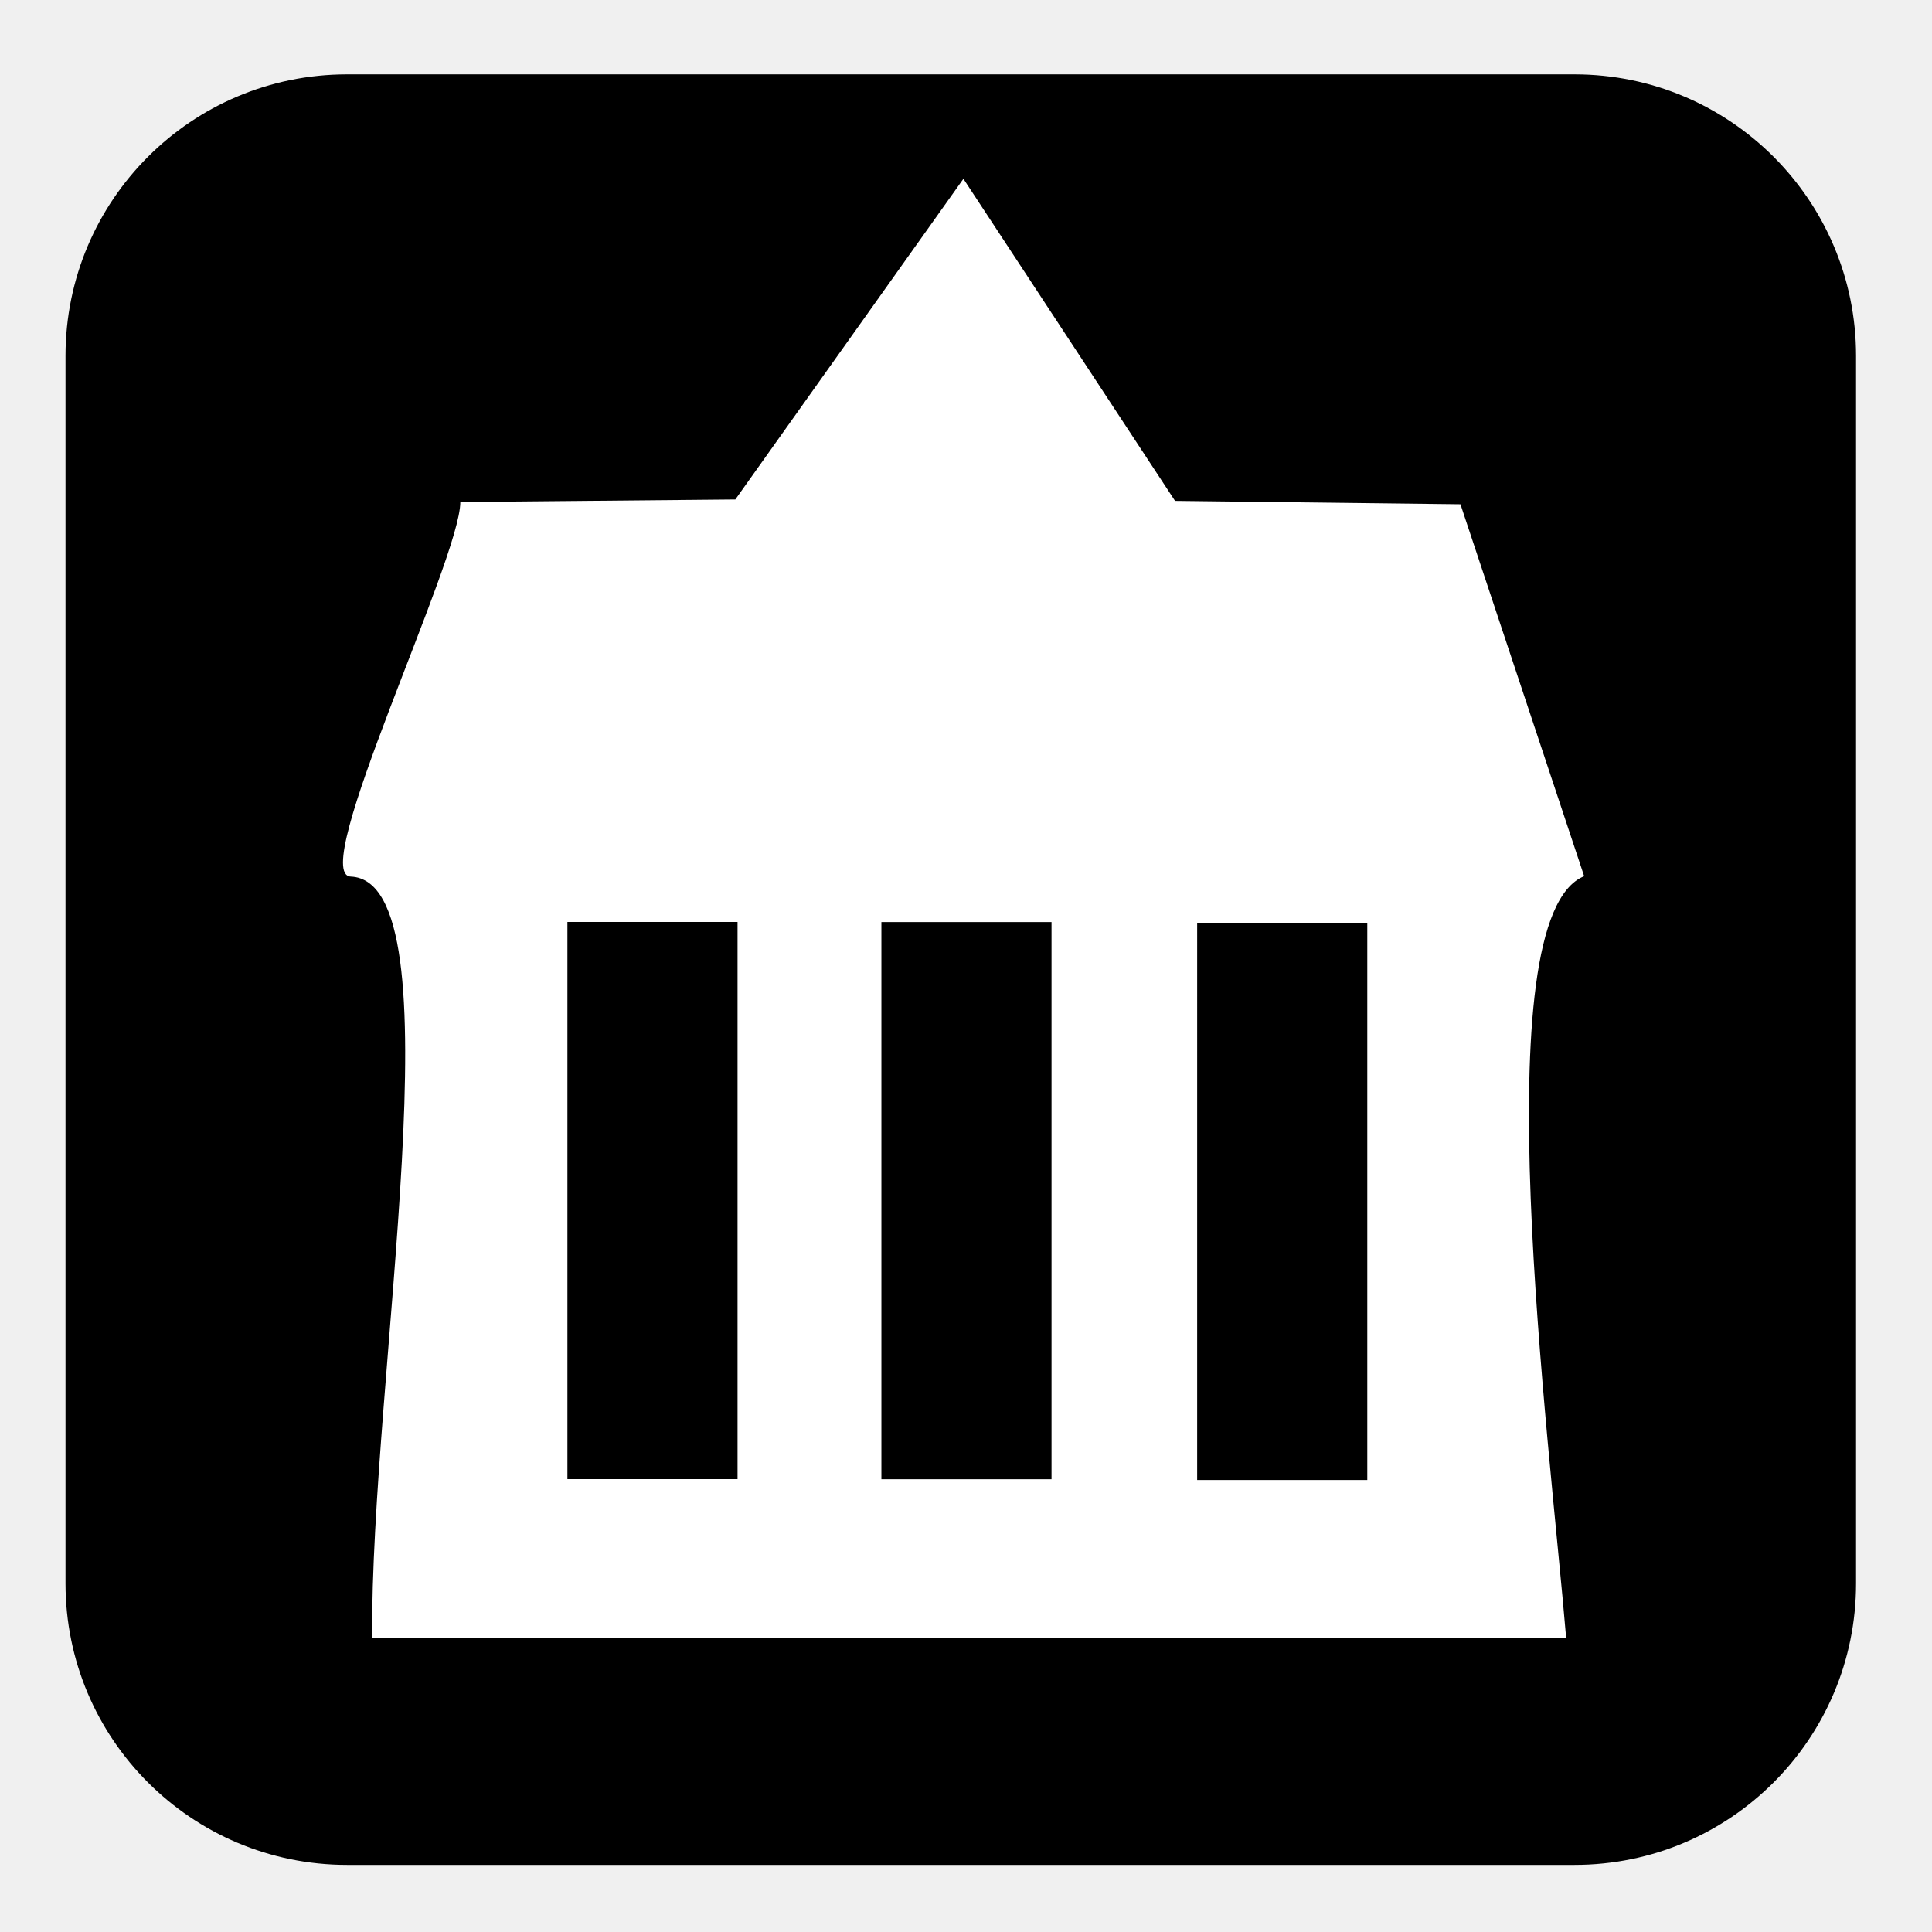
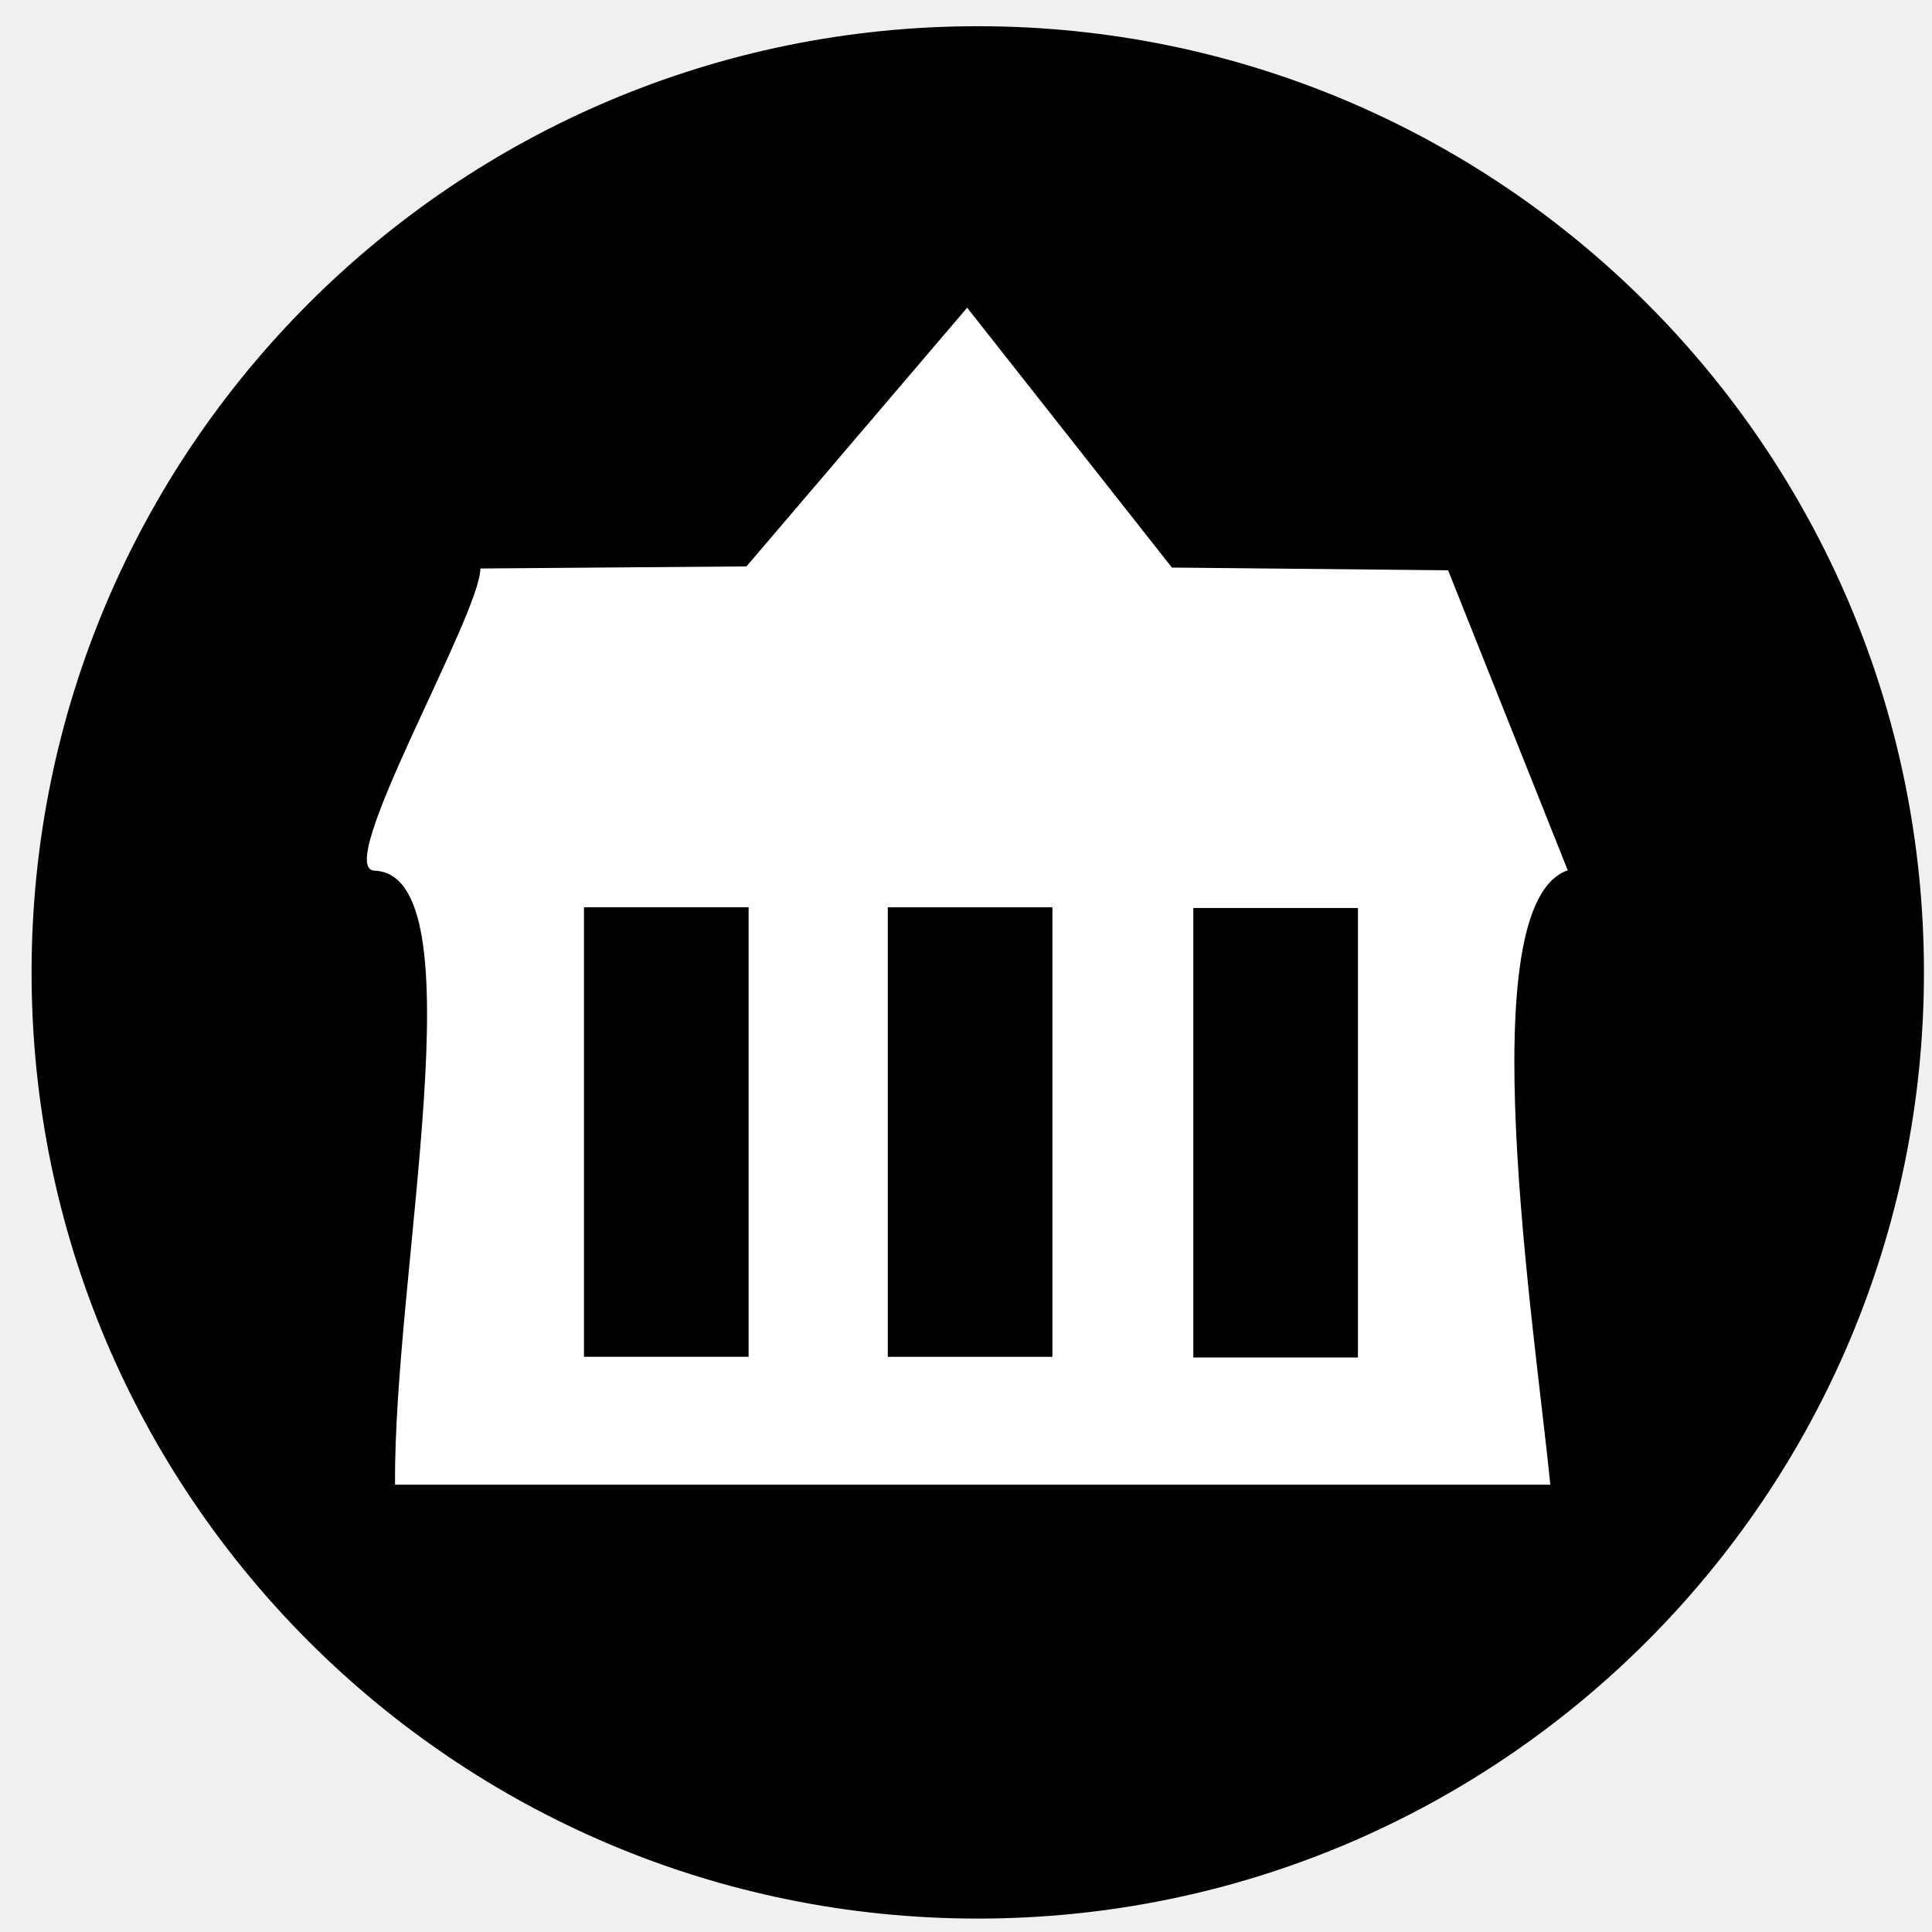
<svg xmlns="http://www.w3.org/2000/svg" width="300mm" height="300mm" viewBox="0 0 300 300" version="1.1" id="svg3864">
  <defs id="defs3861" />
  <g id="layer1">
-     <rect style="fill:#000000;fill-rule:evenodd;stroke-width:0.265;fill-opacity:1" id="rect6110" width="278.035" height="278.035" x="10.172" y="11.545" ry="43.707" />
-     <path id="path7369-3" style="fill:#ffffff;fill-opacity:1;stroke:none;stroke-width:0.223px;stroke-linecap:butt;stroke-linejoin:miter;stroke-opacity:1" d="m 149.598,27.765 -35.415,49.791 -42.703,0.402 c -0.019,8.929 -23.763,57.88 -17.014,58.157 17.024,0.698 3.022,77.795 3.321,118.178 H 243.186 c -2.541,-30.6 -13.058,-111.819 2.801,-118.239 L 226.779,78.303 182.458,77.776 Z M 88.108,143.159 h 26.417 v 86.518 H 88.108 Z m 48.755,0.015 h 26.417 v 86.518 h -26.417 z m 49.032,0.123 h 26.417 v 86.518 H 185.894 Z" />
+     <circle style="fill:#000000;fill-rule:evenodd;stroke-width:0.273" id="path514" cx="151.827" cy="150.993" r="146.923" />
+     <path id="path7369-3" style="fill:#ffffff;fill-opacity:1;stroke:none;stroke-width:0.197px;stroke-linecap:butt;stroke-linejoin:miter;stroke-opacity:1" d="M 150.18,47.781 115.913,87.951 74.594,88.276 c -0.019,7.204 -22.993,46.697 -16.462,46.92 16.473,0.563 2.924,62.764 3.213,95.344 H 240.733 c -2.458,-24.687 -12.635,-90.213 2.71,-95.393 L 224.858,88.554 181.974,88.129 Z M 90.682,140.878 h 25.561 v 69.801 H 90.682 Z m 47.174,0.012 h 25.561 v 69.801 h -25.561 z m 47.442,0.1 h 25.561 v 69.801 h -25.561 z" />
  </g>
</svg>
